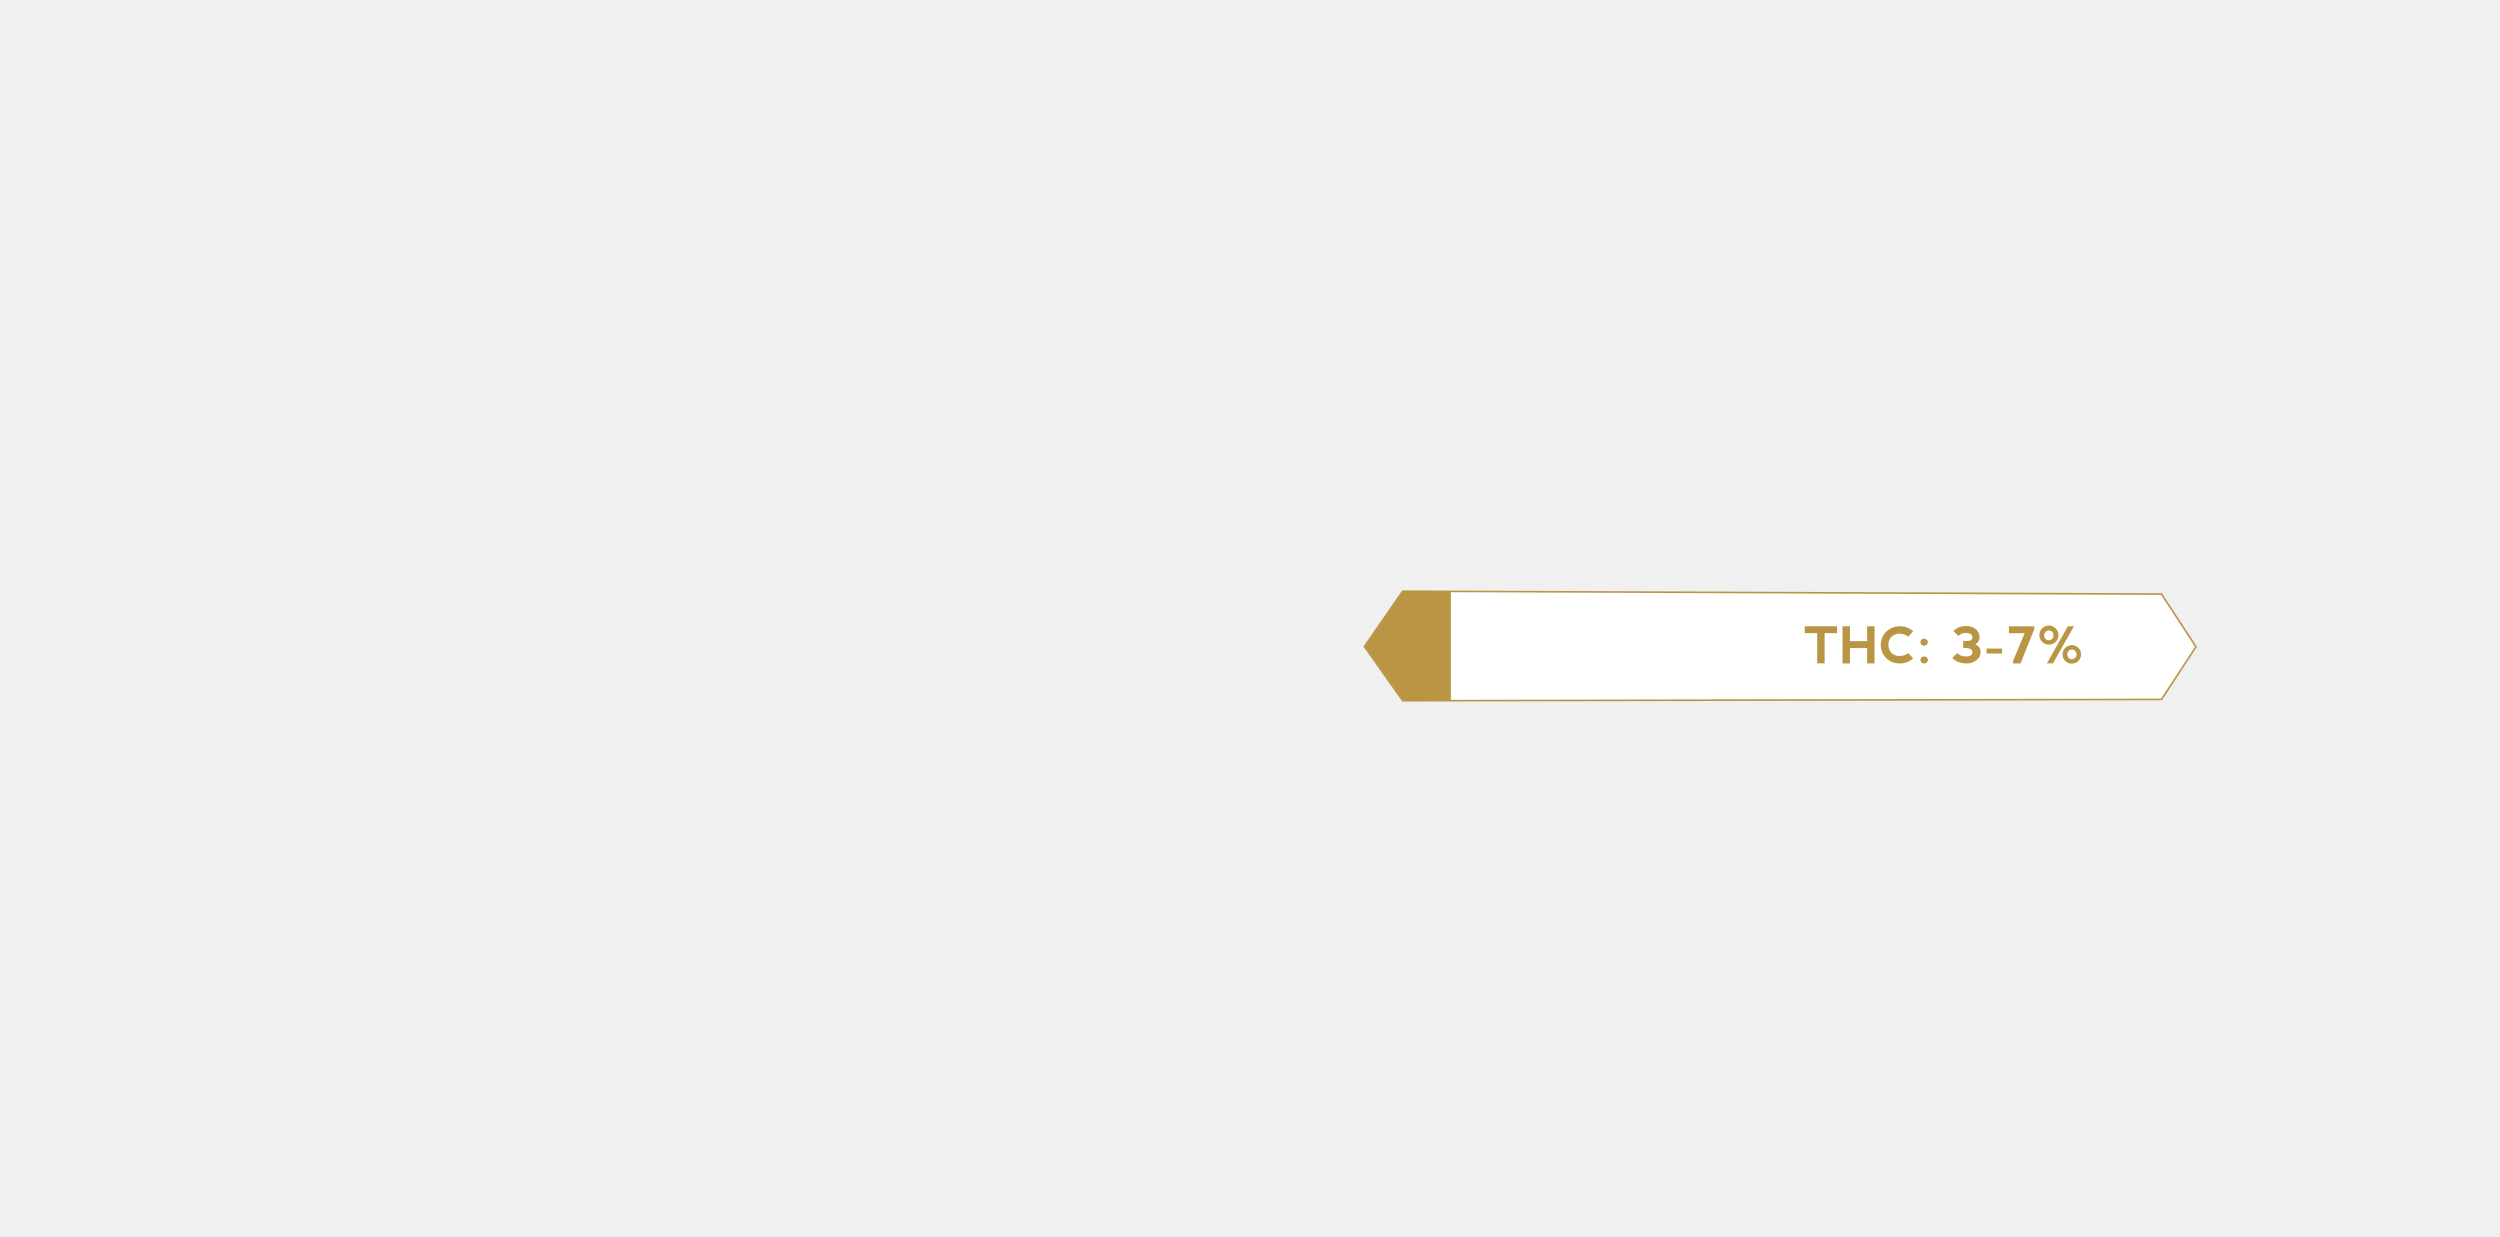
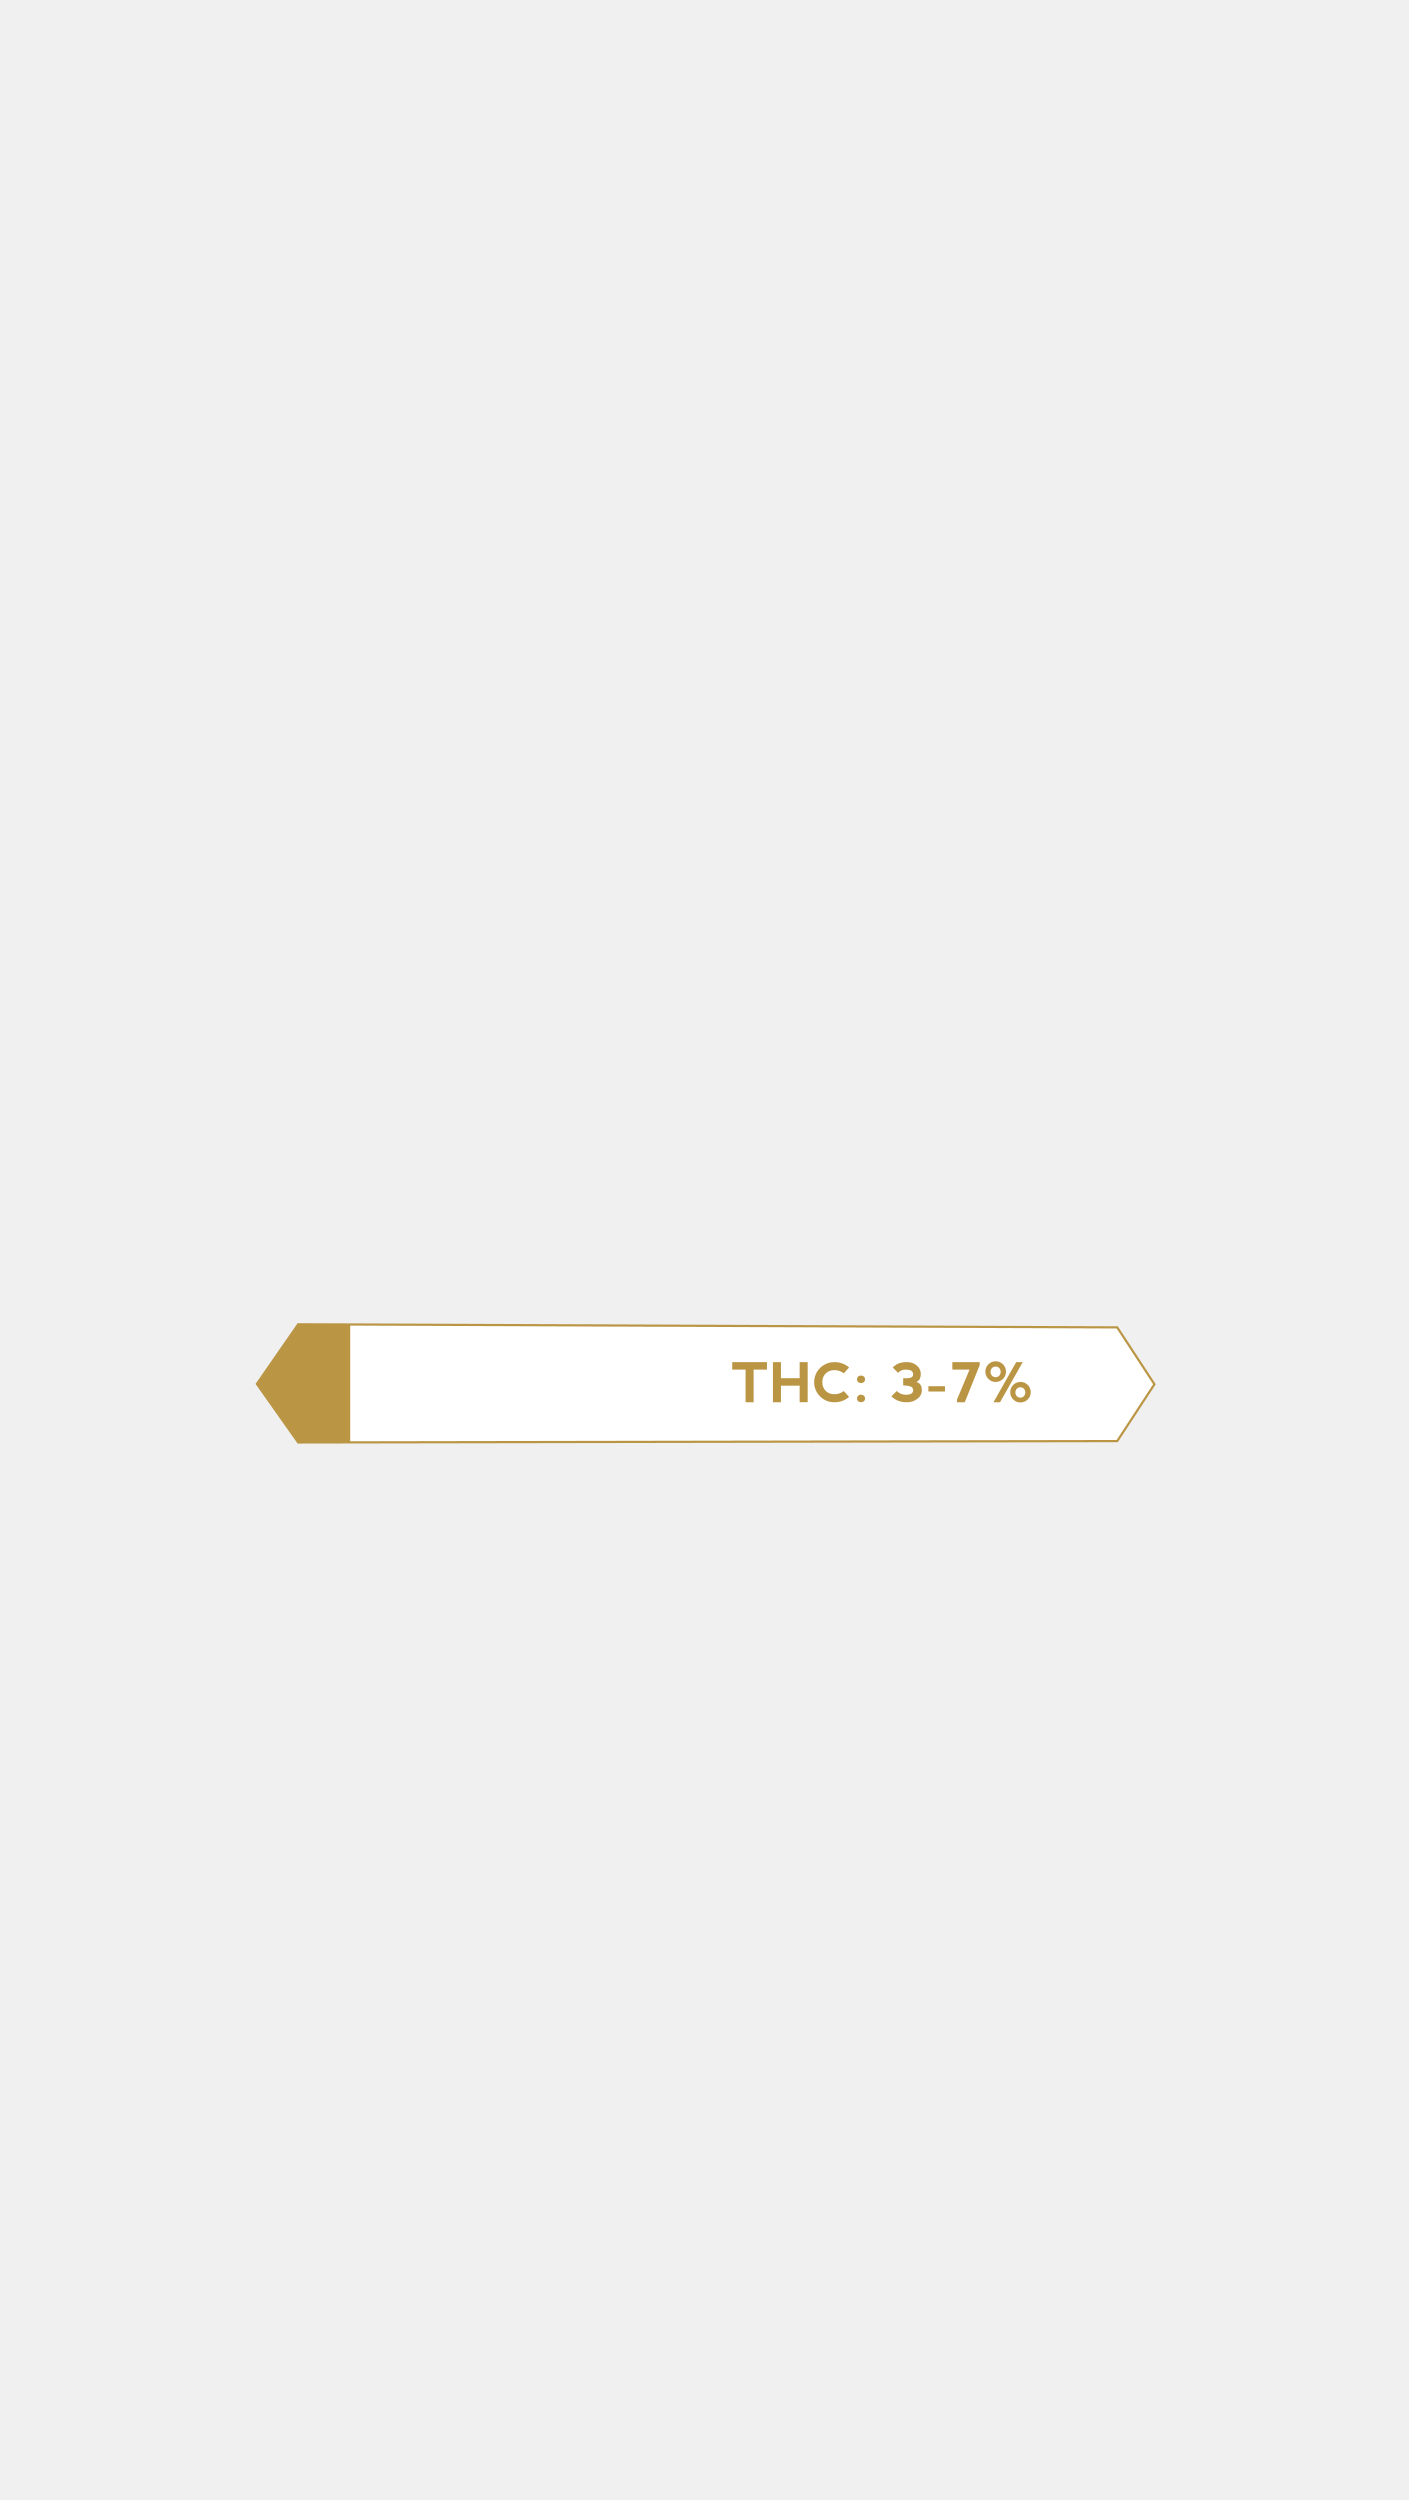
- <svg xmlns="http://www.w3.org/2000/svg" id="Content" viewBox="0 0 728 360">
+ <svg xmlns="http://www.w3.org/2000/svg" id="Content" width="640" height="1136" viewBox="0 0 640 1136">
  <defs>
-     <style>.cls-1{fill:#fff;stroke:#ba9544;stroke-miterlimit:10;stroke-width:0.48px;}.cls-2{fill:#ba9544;}</style>
+     <style>.cls-1{fill:#fff;stroke:#ba9544;stroke-miterlimit:10;}.cls-2{fill:#ba9544;}</style>
  </defs>
-   <polygon class="cls-1" points="629.43 173 408.46 172.16 397.31 188.25 408.46 204.05 629.43 203.67 639.47 188.34 629.43 173" />
-   <polygon class="cls-2" points="408.62 172.16 397.47 188.25 408.62 204.05 422.49 204.05 422.49 172.16 408.62 172.16" />
-   <path class="cls-2" d="M534.94,182.37v2h-3.61v8.8h-2.16v-8.8h-3.61v-2Z" />
-   <path class="cls-2" d="M536.54,193.19V182.37h2.17v4.33h5v-4.33h2.16v10.82h-2.16v-4.47h-5v4.47Z" />
-   <path class="cls-2" d="M549.27,191.64a5.42,5.42,0,0,1,3.85-9.27,5.8,5.8,0,0,1,4,1.45l-1.44,1.58a4,4,0,0,0-2.53-.87,3.22,3.22,0,0,0-2.35.91,3.16,3.16,0,0,0-.89,2.31,3.24,3.24,0,0,0,.9,2.39,3.21,3.21,0,0,0,2.35.89,3.91,3.91,0,0,0,2.52-.86l1.44,1.58a5.83,5.83,0,0,1-4,1.44A5.26,5.26,0,0,1,549.27,191.64Z" />
-   <path class="cls-2" d="M559.52,186.29a1,1,0,0,1,.77-.29,1.1,1.1,0,0,1,.81.29,1,1,0,0,1,.29.73,1,1,0,0,1-.29.72,1.22,1.22,0,0,1-1.58,0,.94.94,0,0,1-.29-.72A1,1,0,0,1,559.52,186.29Zm0,5.17a1,1,0,0,1,.77-.29,1.06,1.06,0,0,1,.81.29,1,1,0,0,1,0,1.44,1.22,1.22,0,0,1-1.58,0,1,1,0,0,1,0-1.44Z" />
-   <path class="cls-2" d="M575.25,187.71l.36.15a2.11,2.11,0,0,1,1.12,2.16,2.79,2.79,0,0,1-1.2,2.24,4.38,4.38,0,0,1-2.78.93,6.44,6.44,0,0,1-2.52-.43,5.51,5.51,0,0,1-1.73-1.15l1.45-1.45a3.37,3.37,0,0,0,2.45,1c1,0,1.56-.2,1.8-.61a1.14,1.14,0,0,0,0-1.23c-.24-.41-1.08-.63-2.52-.68v-2c1.44.1,2.28-.06,2.52-.47a1.12,1.12,0,0,0,0-1.22c-.24-.41-.84-.62-1.8-.62a2.55,2.55,0,0,0-2.09.87l-1.45-1.44a5.1,5.1,0,0,1,1.55-1.09,6.1,6.1,0,0,1,2.34-.36,3.84,3.84,0,0,1,2.64.94,2.91,2.91,0,0,1,1.05,2.24,2.13,2.13,0,0,1-1,2Z" />
-   <path class="cls-2" d="M578.49,190.3v-1.43H583v1.43Z" />
-   <path class="cls-2" d="M586.2,193.19v-.72l3.38-8.08H585v-2h7.38v.8l-4,10Z" />
-   <path class="cls-2" d="M594.71,186.94a2.78,2.78,0,1,1,1.93.78A2.62,2.62,0,0,1,594.71,186.94Zm1.91-.51a1.28,1.28,0,0,0,1-.41,1.56,1.56,0,0,0,0-2,1.33,1.33,0,0,0-1-.41,1.28,1.28,0,0,0-1,.41,1.56,1.56,0,0,0,0,2A1.26,1.26,0,0,0,596.62,186.43Zm-.58,6.76,6.13-10.82h1.76l-6.11,10.82Zm5.37-.71a2.69,2.69,0,0,1,1.92-4.61,2.69,2.69,0,1,1,0,5.38A2.64,2.64,0,0,1,601.41,192.48Zm1.89-.53a1.25,1.25,0,0,0,1-.4,1.49,1.49,0,0,0,0-2,1.36,1.36,0,0,0-1.93,0,1.52,1.52,0,0,0,0,2A1.25,1.25,0,0,0,603.3,192Z" />
+   <polygon class="cls-1" points="507.667 603.167 135.504 601.757 116.717 628.849 135.504 655.46 507.667 654.827 524.576 628.999 507.667 603.167" />
+   <polygon class="cls-2" points="135.776 601.757 116.989 628.849 135.776 655.461 159.139 655.461 159.139 601.757 135.776 601.757" />
+   <path class="cls-2" d="M348.515,618.955v3.401h-6.073v14.82h-3.645V622.357h-6.073v-3.401Z" />
+   <path class="cls-2" d="M351.224,637.177V618.955h3.645v7.289h8.491v-7.301h3.644V637.165l-3.644.012v-7.531h-8.491v7.531Z" />
+   <path class="cls-2" d="M372.658,634.559a9.114,9.114,0,0,1,6.48-15.604,9.86,9.86,0,0,1,6.693,2.43l-2.43,2.66a6.717,6.717,0,0,0-4.264-1.457,5.353,5.353,0,0,0-3.954,1.53,5.299,5.299,0,0,0-1.5,3.888,5.463,5.463,0,0,0,1.519,4.032,5.378,5.378,0,0,0,3.96,1.494,6.528,6.528,0,0,0,4.239-1.445l2.43,2.66a9.828,9.828,0,0,1-6.693,2.43A8.863,8.863,0,0,1,372.658,634.559Z" />
+   <path class="cls-2" d="M389.914,625.558a1.758,1.758,0,0,1,1.312-.492,1.824,1.824,0,0,1,1.36.492,1.669,1.669,0,0,1,.486,1.221,1.646,1.646,0,0,1-.486,1.215,2.078,2.078,0,0,1-2.672,0,1.646,1.646,0,0,1-.486-1.215A1.669,1.669,0,0,1,389.914,625.558Zm0,8.697a1.761,1.761,0,0,1,1.312-.491,1.828,1.828,0,0,1,1.36.491,1.669,1.669,0,0,1,.486,1.222,1.645,1.645,0,0,1-.486,1.214,2.078,2.078,0,0,1-2.672,0,1.645,1.645,0,0,1-.486-1.214A1.669,1.669,0,0,1,389.914,634.255Z" />
+   <path class="cls-2" d="M416.419,627.944q.328.122.596.243,1.882.851,1.883,3.645a4.673,4.673,0,0,1-2.011,3.766,7.364,7.364,0,0,1-4.683,1.579,10.795,10.795,0,0,1-4.239-.729,9.177,9.177,0,0,1-2.916-1.944l2.43-2.429a5.774,5.774,0,0,0,4.13,1.7q2.43,0,3.031-1.032a1.926,1.926,0,0,0,0-2.065q-.602-1.033-4.233-1.154v-3.279q3.631.243,4.233-.79a1.924,1.924,0,0,0,0-2.064q-.602-1.033-3.031-1.033a4.326,4.326,0,0,0-3.522,1.458l-2.43-2.43a8.499,8.499,0,0,1,2.611-1.822,10.181,10.181,0,0,1,3.937-.607,6.415,6.415,0,0,1,4.439,1.58,4.885,4.885,0,0,1,1.768,3.766q0,2.55-1.64,3.462C416.666,627.819,416.549,627.88,416.419,627.944Z" />
+   <path class="cls-2" d="M421.861,632.306v-2.417h7.531v2.417Z" />
+   <path class="cls-2" d="M434.847,637.177l.013-1.215,5.697-13.605h-7.799l-.013-3.401h12.439v1.337l-6.79,16.885Z" />
+   <path class="cls-2" d="M449.181,626.645a4.695,4.695,0,1,1,3.256,1.312A4.42,4.42,0,0,1,449.181,626.645Zm3.22-.85a2.173,2.173,0,0,0,1.664-.692,2.626,2.626,0,0,0,0-3.444,2.197,2.197,0,0,0-1.677-.687,2.165,2.165,0,0,0-1.651.687,2.623,2.623,0,0,0,0,3.444A2.17,2.17,0,0,0,452.4,625.795Zm-.972,11.382,10.325-18.222h2.964L454.417,637.177Zm9.05-1.202a4.666,4.666,0,1,1,3.23,1.3A4.386,4.386,0,0,1,460.479,635.975Zm3.17-.888a2.131,2.131,0,0,0,1.628-.674,2.539,2.539,0,0,0,0-3.353,2.145,2.145,0,0,0-1.64-.674,2.117,2.117,0,0,0-1.616.674,2.542,2.542,0,0,0,0,3.353A2.131,2.131,0,0,0,463.648,635.087Z" />
</svg>
